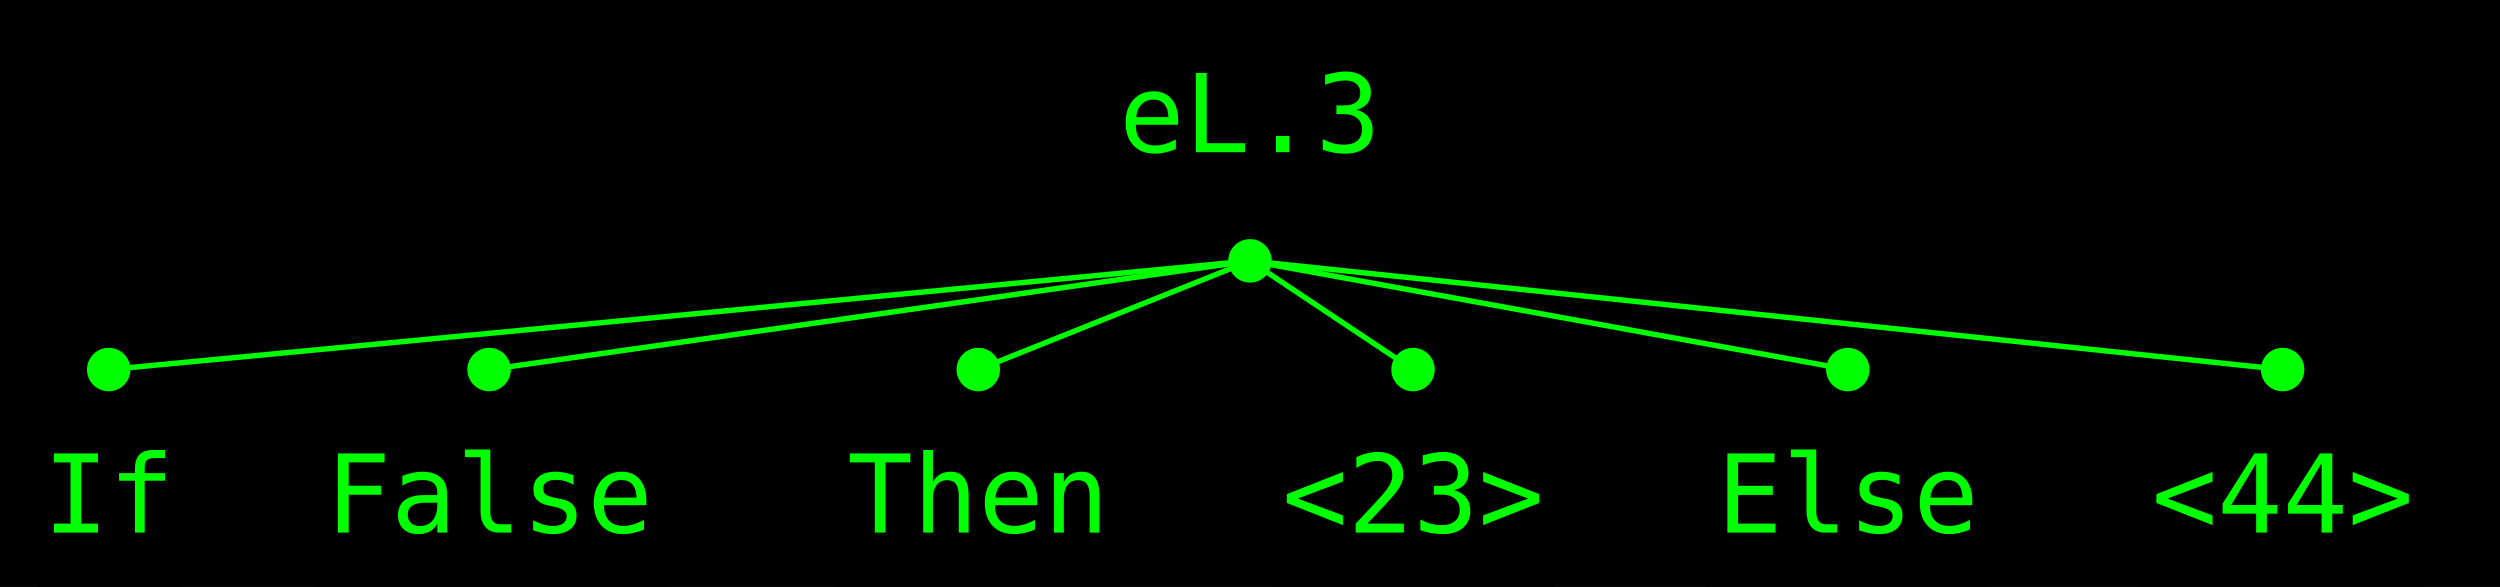
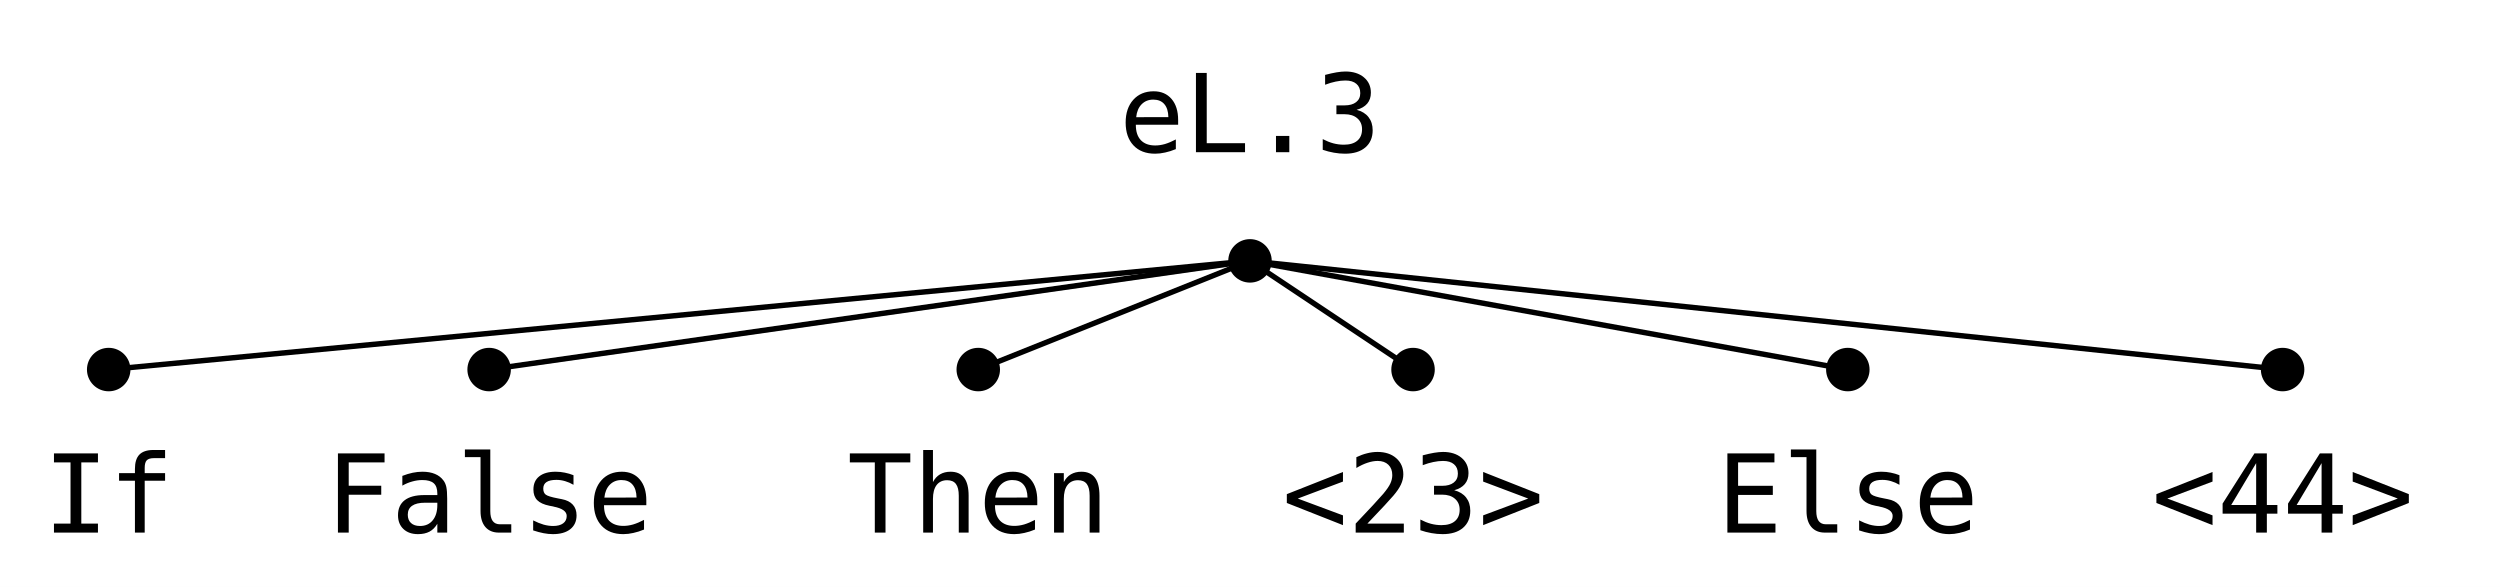
<svg xmlns="http://www.w3.org/2000/svg" version="1.1" width="460" height="108" viewBox="0 0 460 108">
-   <rect width="460" height="108" fill="#000000" />
-   <rect x="204" y="8" width="52" height="30" fill="#000000" fill-opacity="0.5" />
-   <text x="230" y="28" font-size="20" text-anchor="middle" font-family="mono" fill="#00ff00">eL.3</text>
-   <circle r="4" cx="230" cy="48" fill="#00ff00" />
-   <rect x="7" y="78" width="26" height="30" fill="#000000" fill-opacity="0.5" />
-   <text x="20" y="98" font-size="20" text-anchor="middle" font-family="mono" fill="#00ff00">If</text>
-   <circle r="4" cx="20" cy="68" fill="#00ff00" />
-   <rect x="58" y="78" width="65" height="30" fill="#000000" fill-opacity="0.5" />
-   <text x="90" y="98" font-size="20" text-anchor="middle" font-family="mono" fill="#00ff00">False</text>
-   <circle r="4" cx="90" cy="68" fill="#00ff00" />
-   <rect x="154" y="78" width="52" height="30" fill="#000000" fill-opacity="0.5" />
-   <text x="180" y="98" font-size="20" text-anchor="middle" font-family="mono" fill="#00ff00">Then</text>
-   <circle r="4" cx="180" cy="68" fill="#00ff00" />
-   <rect x="234" y="78" width="52" height="30" fill="#000000" fill-opacity="0.5" />
-   <text x="260" y="98" font-size="20" text-anchor="middle" font-family="mono" fill="#00ff00">&lt;23&gt;</text>
-   <circle r="4" cx="260" cy="68" fill="#00ff00" />
-   <rect x="314" y="78" width="52" height="30" fill="#000000" fill-opacity="0.5" />
-   <text x="340" y="98" font-size="20" text-anchor="middle" font-family="mono" fill="#00ff00">Else</text>
-   <circle r="4" cx="340" cy="68" fill="#00ff00" />
-   <rect x="394" y="78" width="52" height="30" fill="#000000" fill-opacity="0.5" />
-   <text x="420" y="98" font-size="20" text-anchor="middle" font-family="mono" fill="#00ff00">&lt;44&gt;</text>
-   <circle r="4" cx="420" cy="68" fill="#00ff00" />
-   <path d="M 230 48 , 20 68" stroke="#00ff00" stroke-width="1" stroke-linecap="round" />
-   <path d="M 230 48 , 90 68" stroke="#00ff00" stroke-width="1" stroke-linecap="round" />
-   <path d="M 230 48 , 180 68" stroke="#00ff00" stroke-width="1" stroke-linecap="round" />
-   <path d="M 230 48 , 260 68" stroke="#00ff00" stroke-width="1" stroke-linecap="round" />
-   <path d="M 230 48 , 340 68" stroke="#00ff00" stroke-width="1" stroke-linecap="round" />
-   <path d="M 230 48 , 420 68" stroke="#00ff00" stroke-width="1" stroke-linecap="round" />
+   <rect width="460" height="108" fill="#ffffff" />
+   <rect x="204" y="8" width="52" height="30" fill="#ffffff" fill-opacity="0.5" />
+   <text x="230" y="28" font-size="20" text-anchor="middle" font-family="mono" fill="#000000">eL.3</text>
+   <circle r="4" cx="230" cy="48" fill="#000000" />
+   <rect x="7" y="78" width="26" height="30" fill="#ffffff" fill-opacity="0.5" />
+   <text x="20" y="98" font-size="20" text-anchor="middle" font-family="mono" fill="#000000">If</text>
+   <circle r="4" cx="20" cy="68" fill="#000000" />
+   <rect x="58" y="78" width="65" height="30" fill="#ffffff" fill-opacity="0.5" />
+   <text x="90" y="98" font-size="20" text-anchor="middle" font-family="mono" fill="#000000">False</text>
+   <circle r="4" cx="90" cy="68" fill="#000000" />
+   <rect x="154" y="78" width="52" height="30" fill="#ffffff" fill-opacity="0.5" />
+   <text x="180" y="98" font-size="20" text-anchor="middle" font-family="mono" fill="#000000">Then</text>
+   <circle r="4" cx="180" cy="68" fill="#000000" />
+   <rect x="234" y="78" width="52" height="30" fill="#ffffff" fill-opacity="0.5" />
+   <text x="260" y="98" font-size="20" text-anchor="middle" font-family="mono" fill="#000000">&lt;23&gt;</text>
+   <circle r="4" cx="260" cy="68" fill="#000000" />
+   <rect x="314" y="78" width="52" height="30" fill="#ffffff" fill-opacity="0.5" />
+   <text x="340" y="98" font-size="20" text-anchor="middle" font-family="mono" fill="#000000">Else</text>
+   <circle r="4" cx="340" cy="68" fill="#000000" />
+   <rect x="394" y="78" width="52" height="30" fill="#ffffff" fill-opacity="0.5" />
+   <text x="420" y="98" font-size="20" text-anchor="middle" font-family="mono" fill="#000000">&lt;44&gt;</text>
+   <circle r="4" cx="420" cy="68" fill="#000000" />
+   <path d="M 230 48 , 20 68" stroke="#000000" stroke-width="1" stroke-linecap="round" />
+   <path d="M 230 48 , 90 68" stroke="#000000" stroke-width="1" stroke-linecap="round" />
+   <path d="M 230 48 , 180 68" stroke="#000000" stroke-width="1" stroke-linecap="round" />
+   <path d="M 230 48 , 260 68" stroke="#000000" stroke-width="1" stroke-linecap="round" />
+   <path d="M 230 48 , 340 68" stroke="#000000" stroke-width="1" stroke-linecap="round" />
+   <path d="M 230 48 , 420 68" stroke="#000000" stroke-width="1" stroke-linecap="round" />
</svg>
